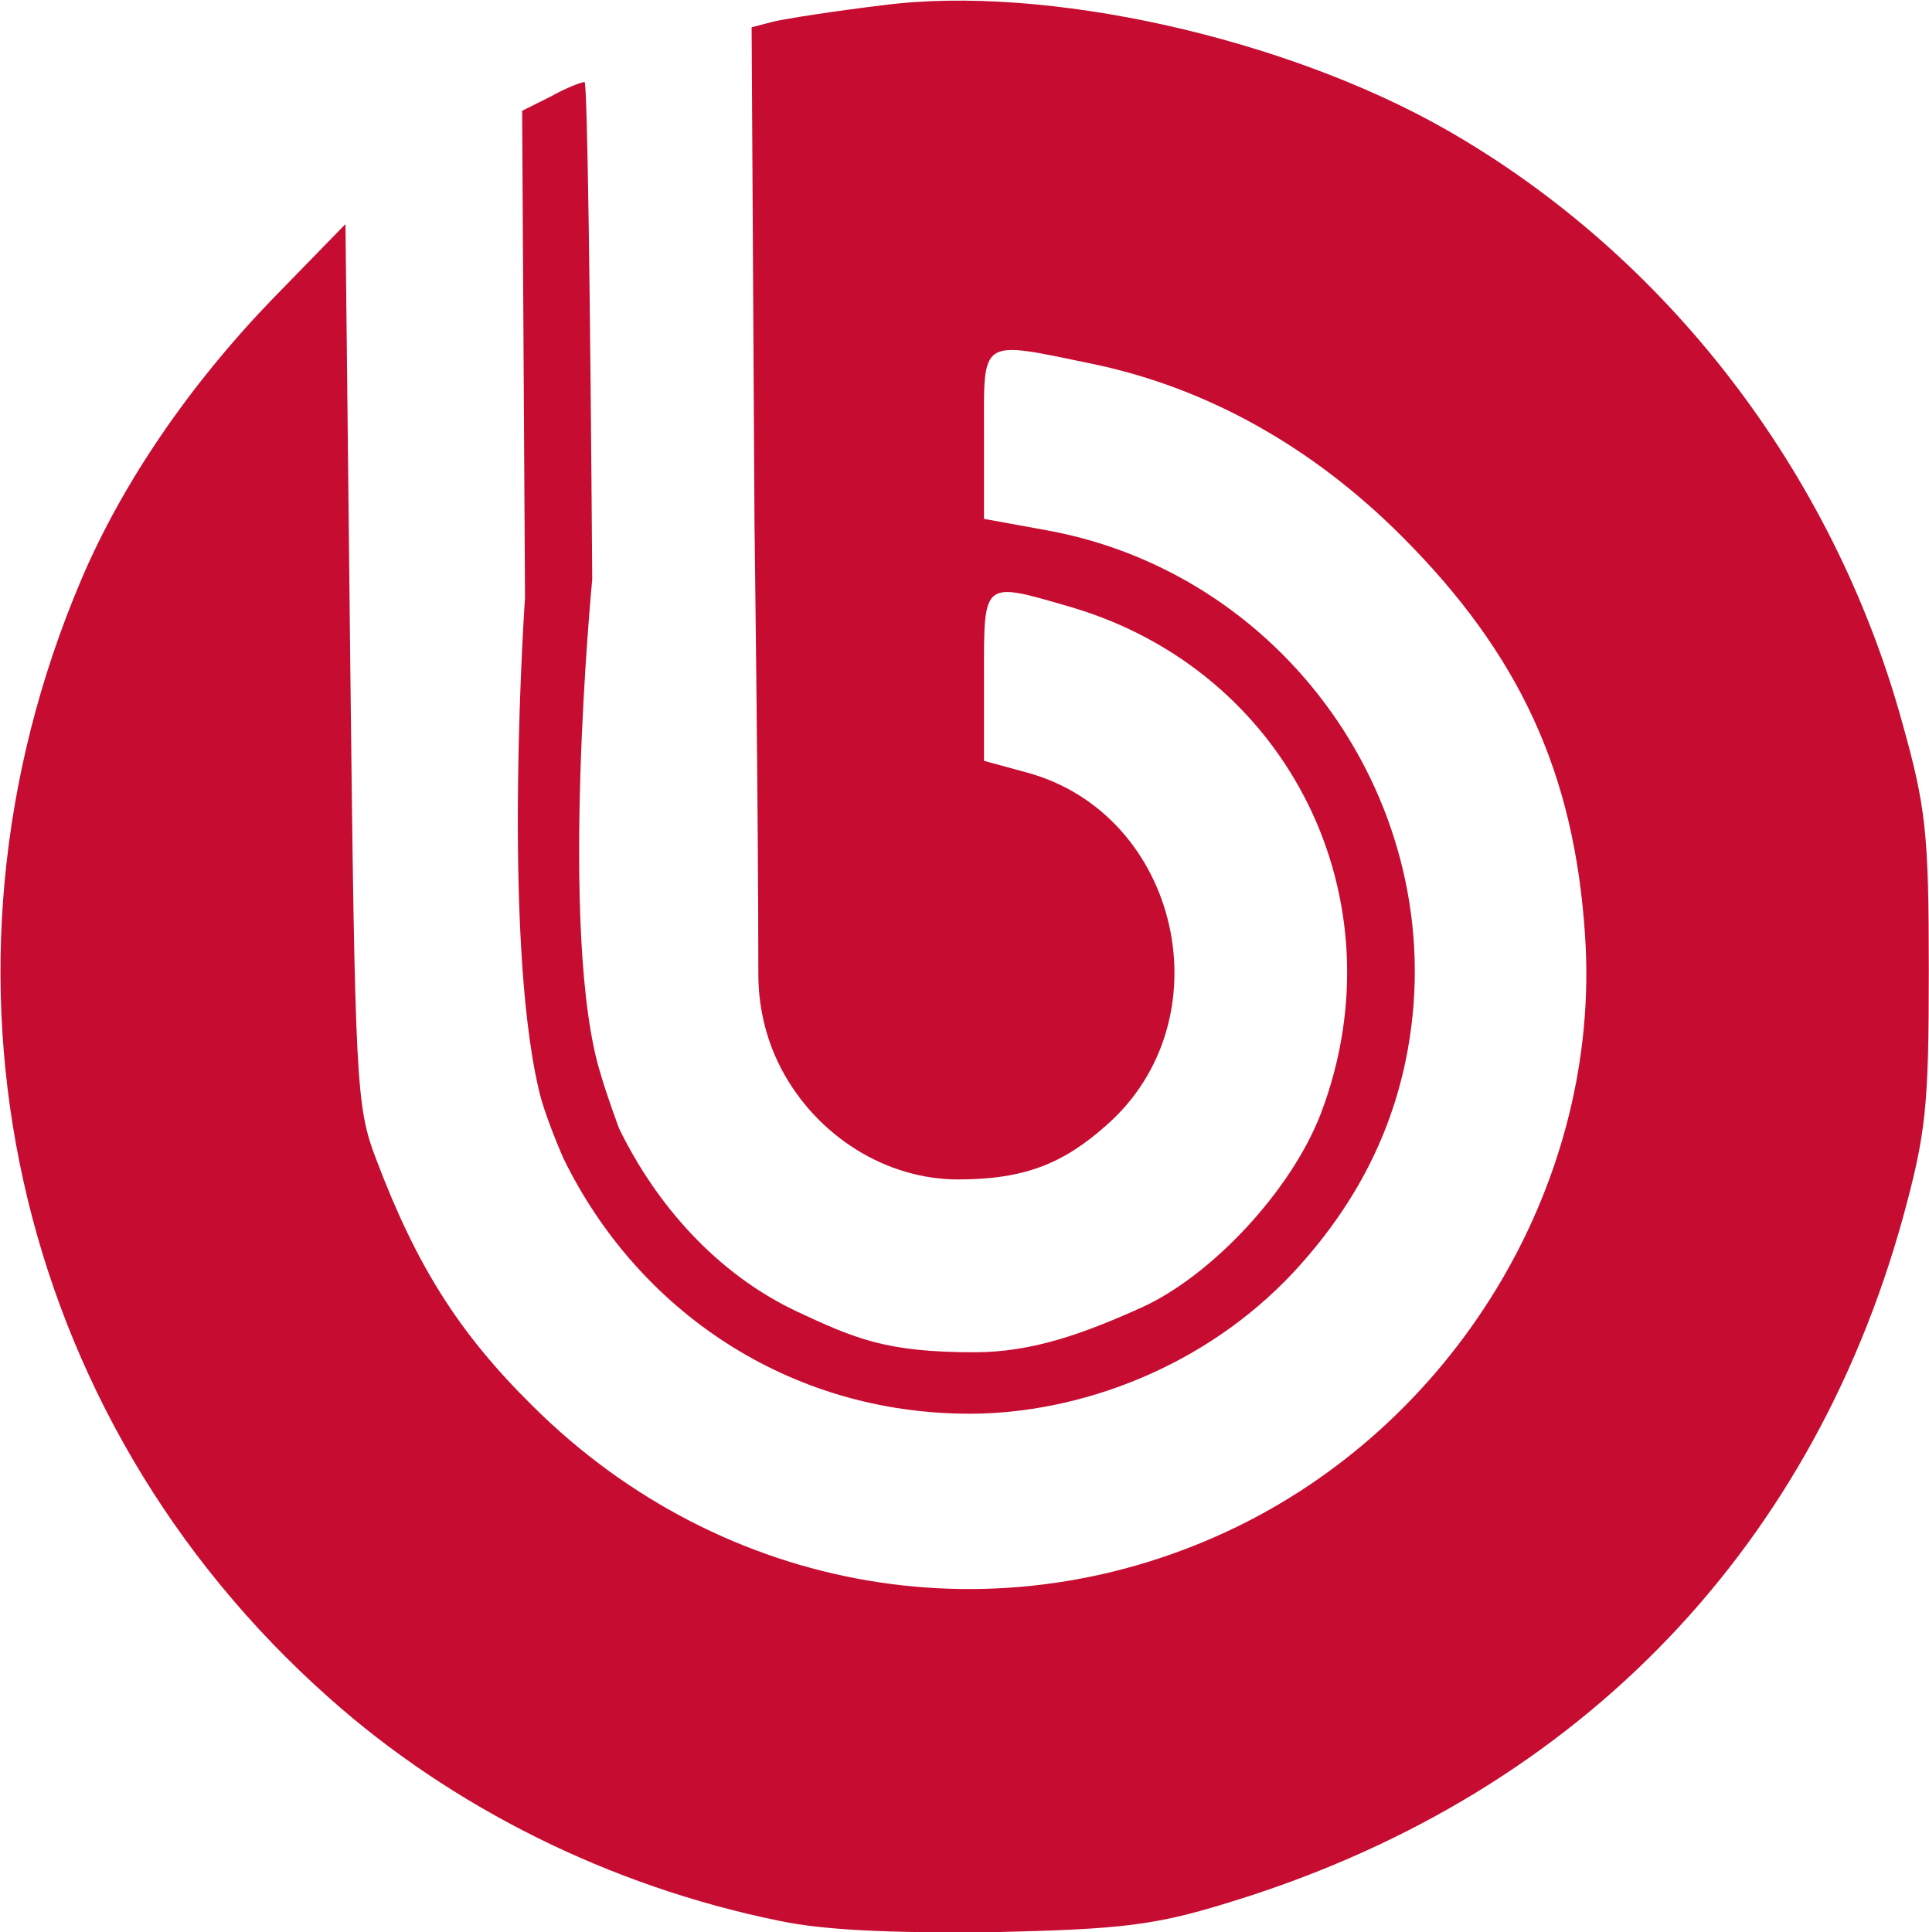
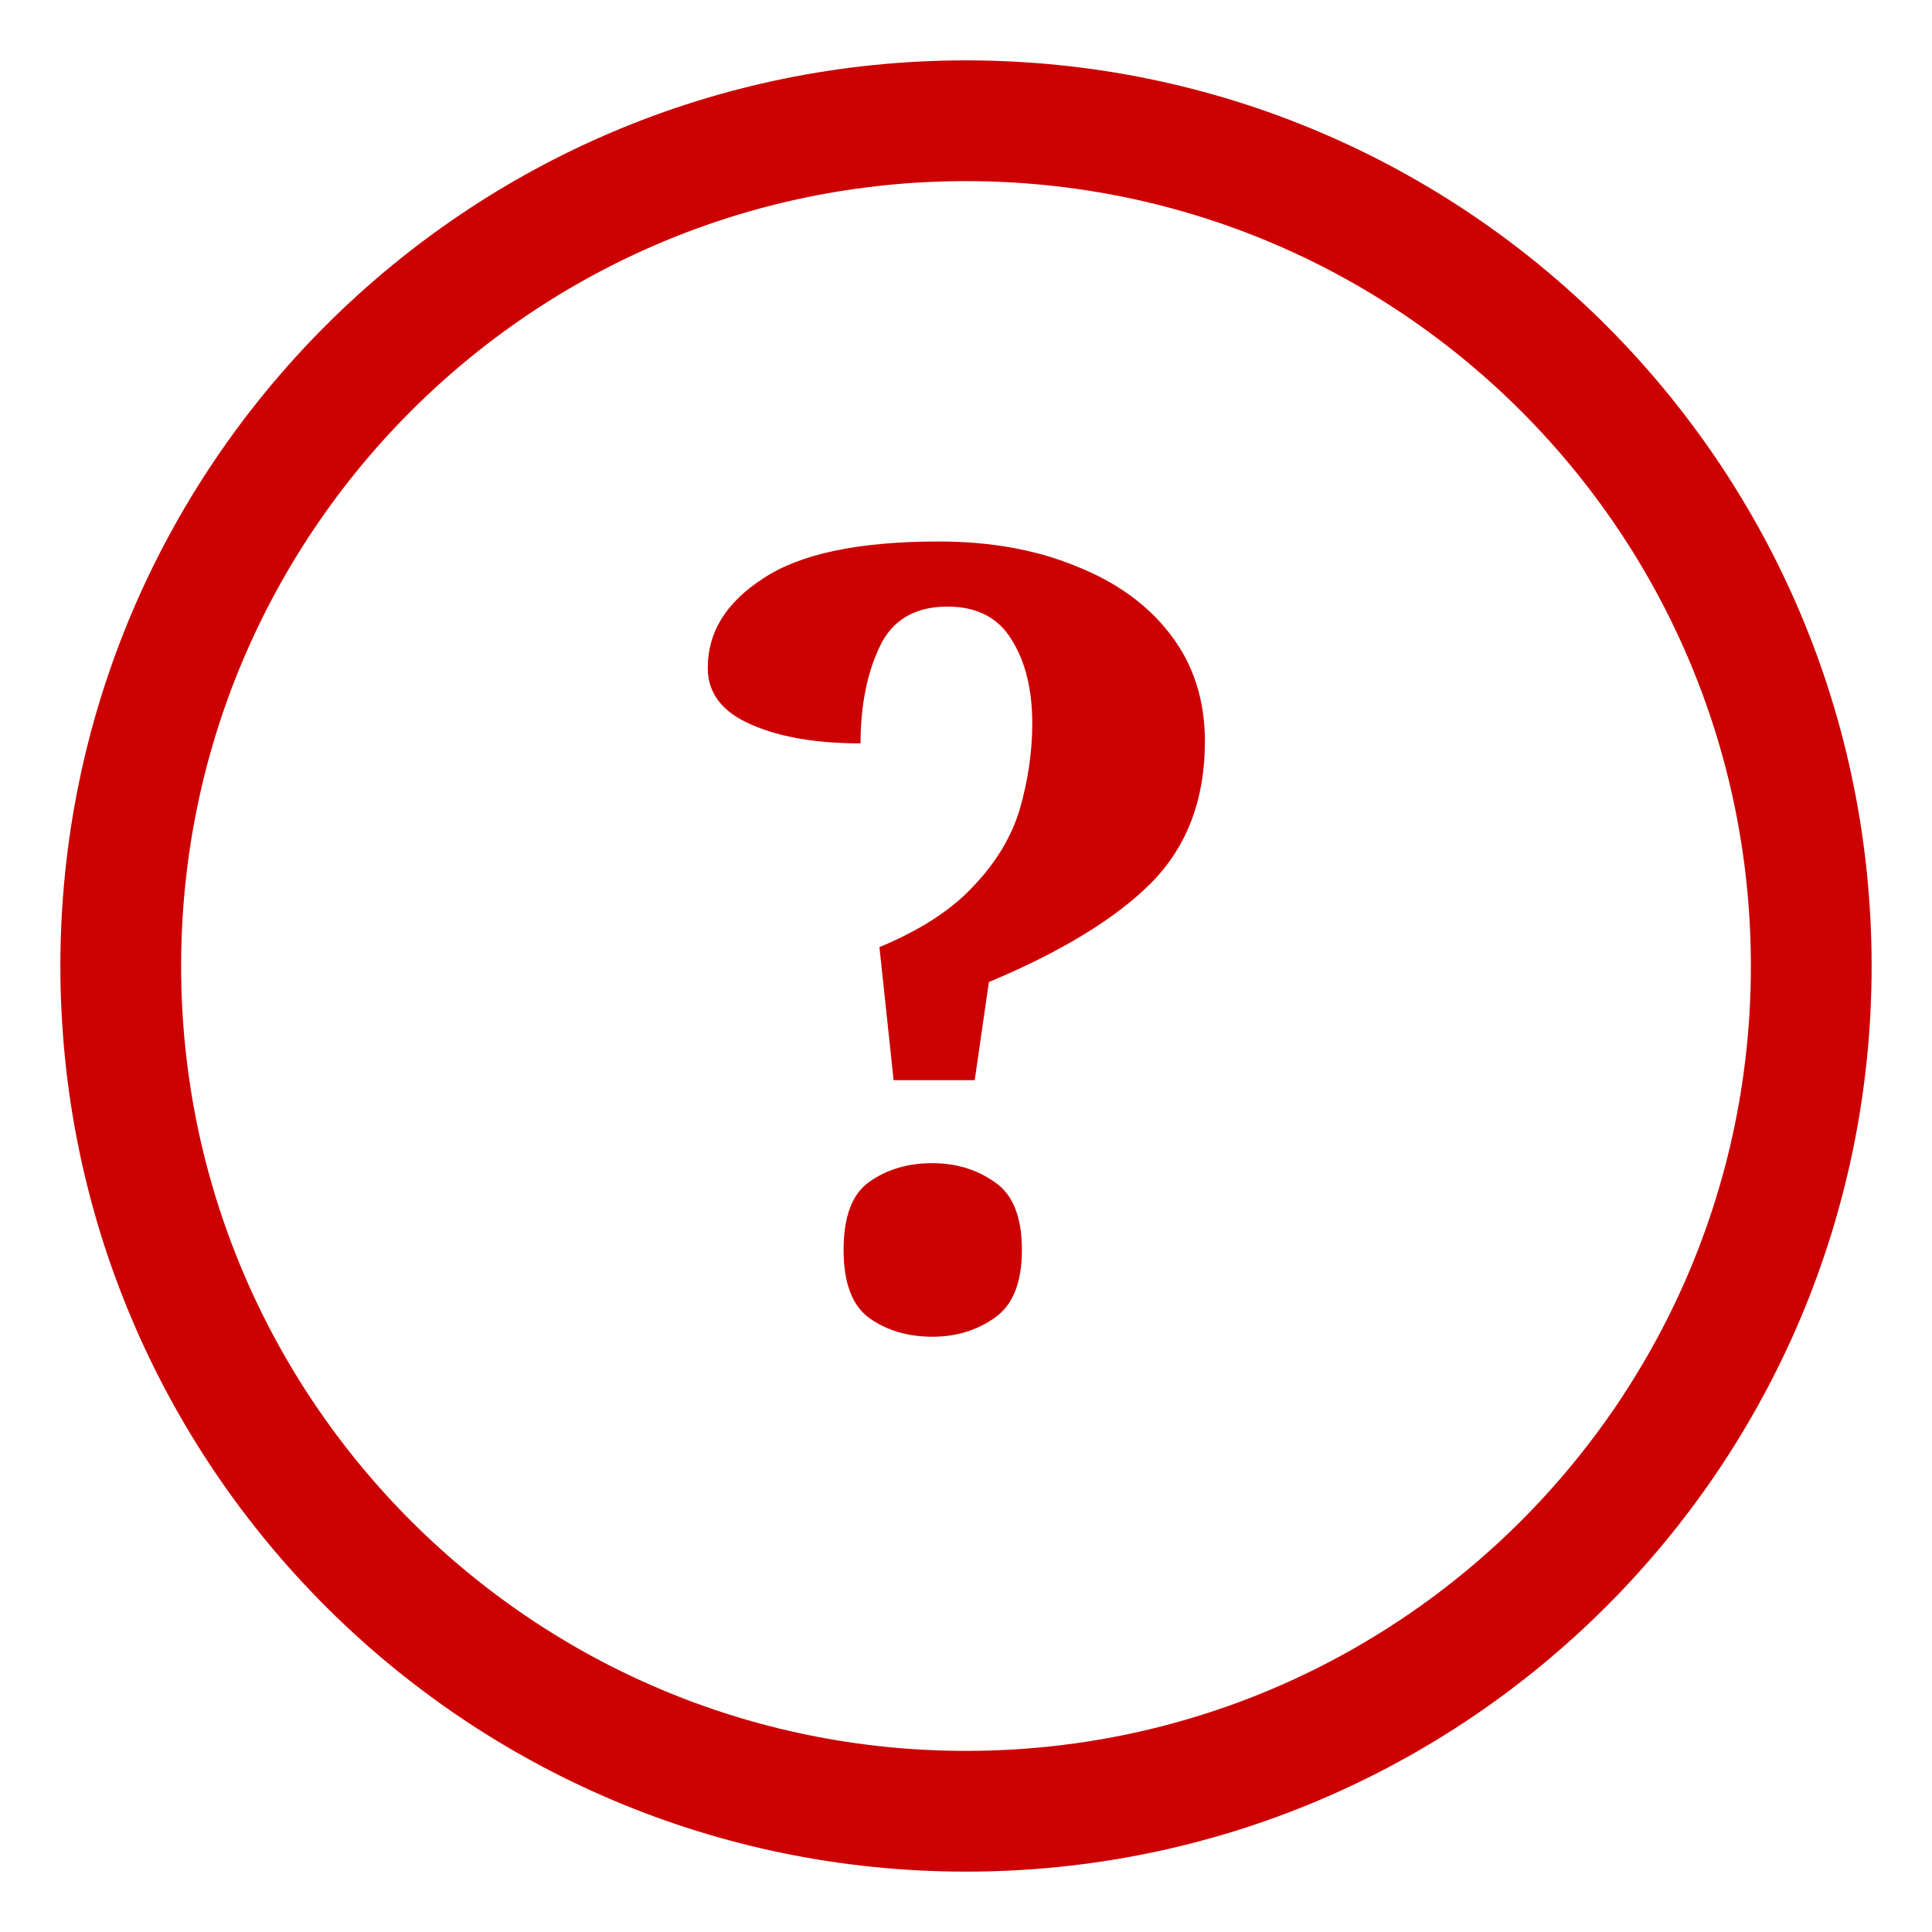
- <svg xmlns="http://www.w3.org/2000/svg" id="svg2" viewBox="0 0 200.9 201.2" width="2496" height="2500">
-   <style>.st0{fill:#c60c30}</style>
-   <g id="layer1" transform="translate(-76.221 -152.77)">
-     <path id="path821" class="st0" d="M157.3 352.8c-17.6-3.6-34-11.8-46.8-23.2-33-29.3-43.3-75.4-25.8-116.5C89 203 96 192.8 104.6 183.9l7.6-7.8.5 45.8c.5 43.9.6 46.1 2.7 51.6 4.2 11.1 8.6 18.1 16.3 25.7 19.8 19.7 48.8 24.6 73.5 12.5 23.2-11.4 37.8-36.3 36.1-61.5-1.1-16.9-6.8-29.3-19.1-41.6-9.3-9.3-20.2-15.4-32-17.9-12.1-2.5-11.5-2.9-11.5 7.3v8.8l6.6 1.2c25.6 4.7 42.6 29.9 37.3 55.3-1.7 8.1-5.5 15.3-11.6 21.9-9.3 10-22.4 14.8-33.8 14.8-18.9 0-34.6-10.8-42.3-26.6 0 0-2-4.5-2.6-7.3-3.8-16.5-1.4-51.1-1.4-51.1l-.3-50.7 3-1.5c1.6-.9 3.2-1.5 3.5-1.5s.6 23.3.8 51.8c0 0-3.6 37.3.9 51.6.6 2.1 1.9 5.6 1.9 5.6 3.9 8 10.2 15.1 18.4 19 6.2 2.9 9.4 4.3 18.6 4.3 6 0 11.3-1.9 17.5-4.7 7.2-3.3 15.5-12.1 18.6-20.2 8.4-22.2-3.3-46-26-52.7-9.3-2.7-9.1-2.9-9.1 7.2v8.8l4.4 1.2c16 4.3 20.9 25.8 8.3 36.8-4.4 3.9-8.4 5.6-15.4 5.6-7.5 0-14.7-4.5-18.4-11.5-2.2-4.2-2.4-8.1-2.4-9.9 0-16.7-.4-46.9-.4-46.9l-.3-51.7 2.3-.6c1.3-.3 6.4-1.1 11.4-1.7 16.9-2.2 41.9 3.4 58.7 13 22.9 13.1 40.2 35.6 47.4 61.6 2.5 8.9 2.8 11.6 2.8 25.9 0 14.3-.3 17-2.7 25.8-9.8 35.4-34.8 60.6-70.5 71.4-7.5 2.3-11 2.7-24.3 3-10.7.1-17.6-.2-22.3-1.2z" />
-   </g>
+ <svg xmlns="http://www.w3.org/2000/svg" viewBox="0 0 32 32" width="32" height="32">
+   <circle cx="16" cy="16" r="14" fill="none" stroke="#cc0000" stroke-width="2" />
+   <text x="16" y="22" text-anchor="middle" font-family="Charter, Georgia, serif" font-size="18" font-weight="700" fill="#cc0000">?</text>
</svg>
